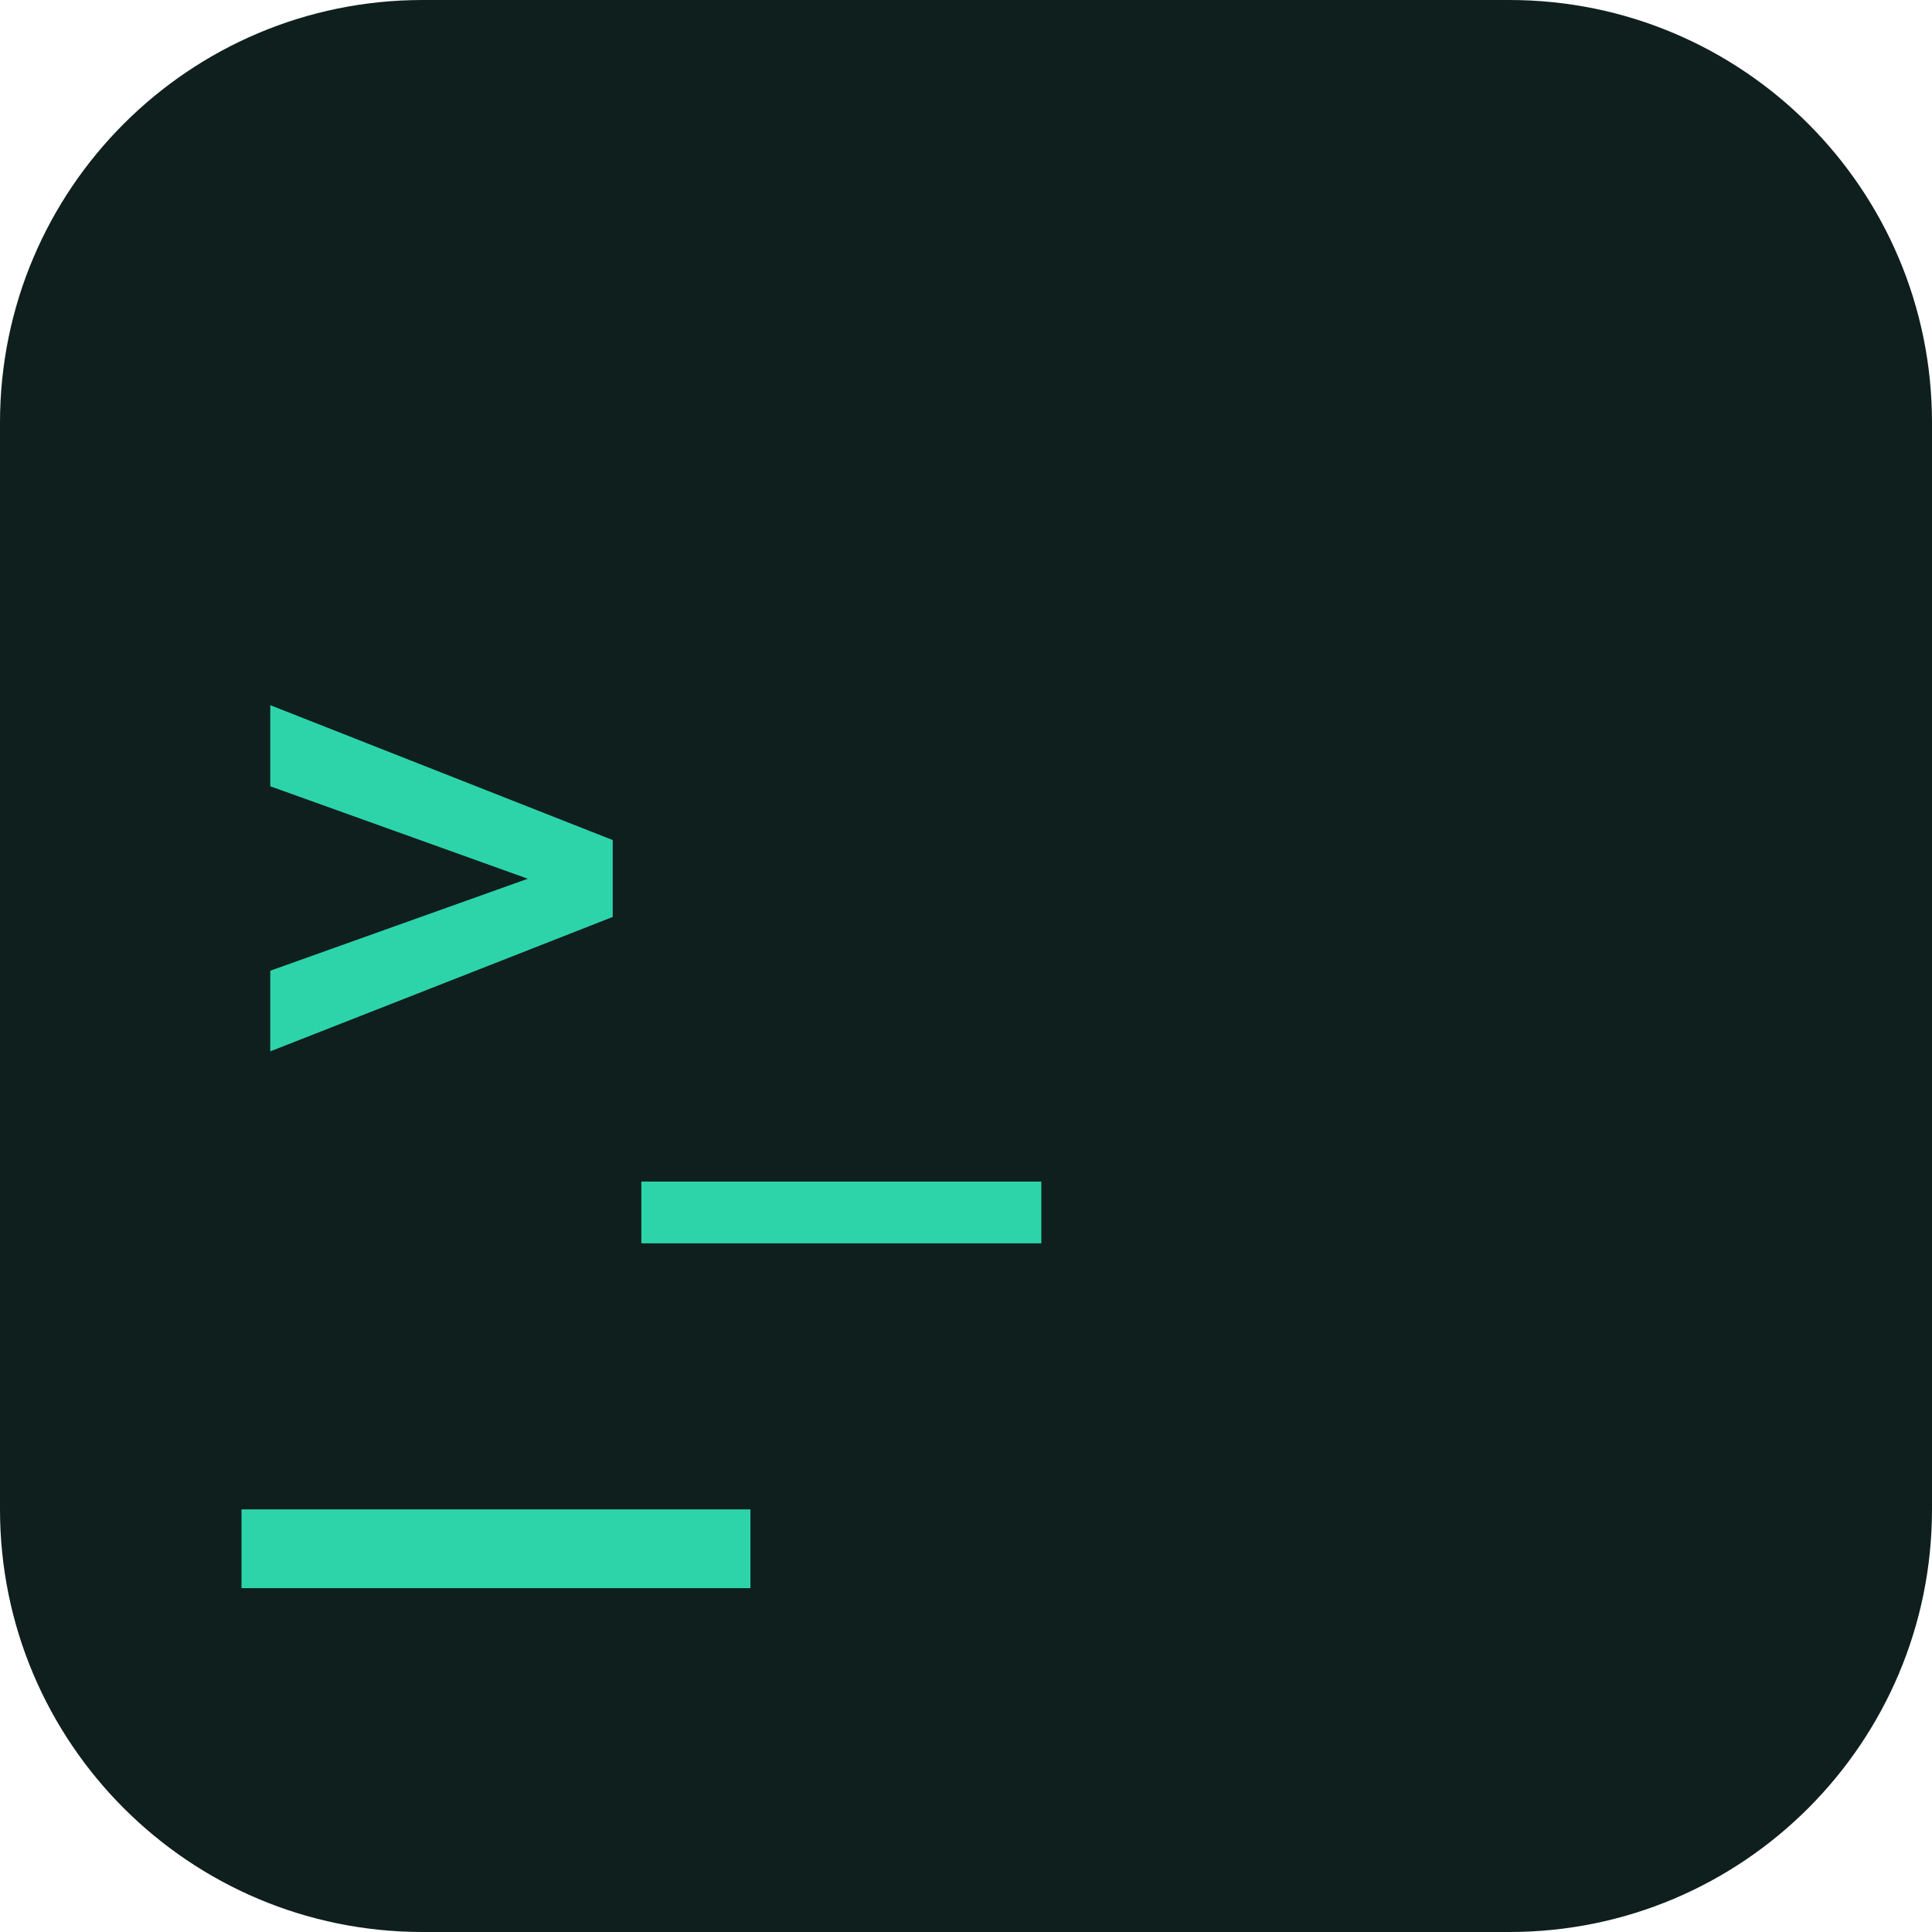
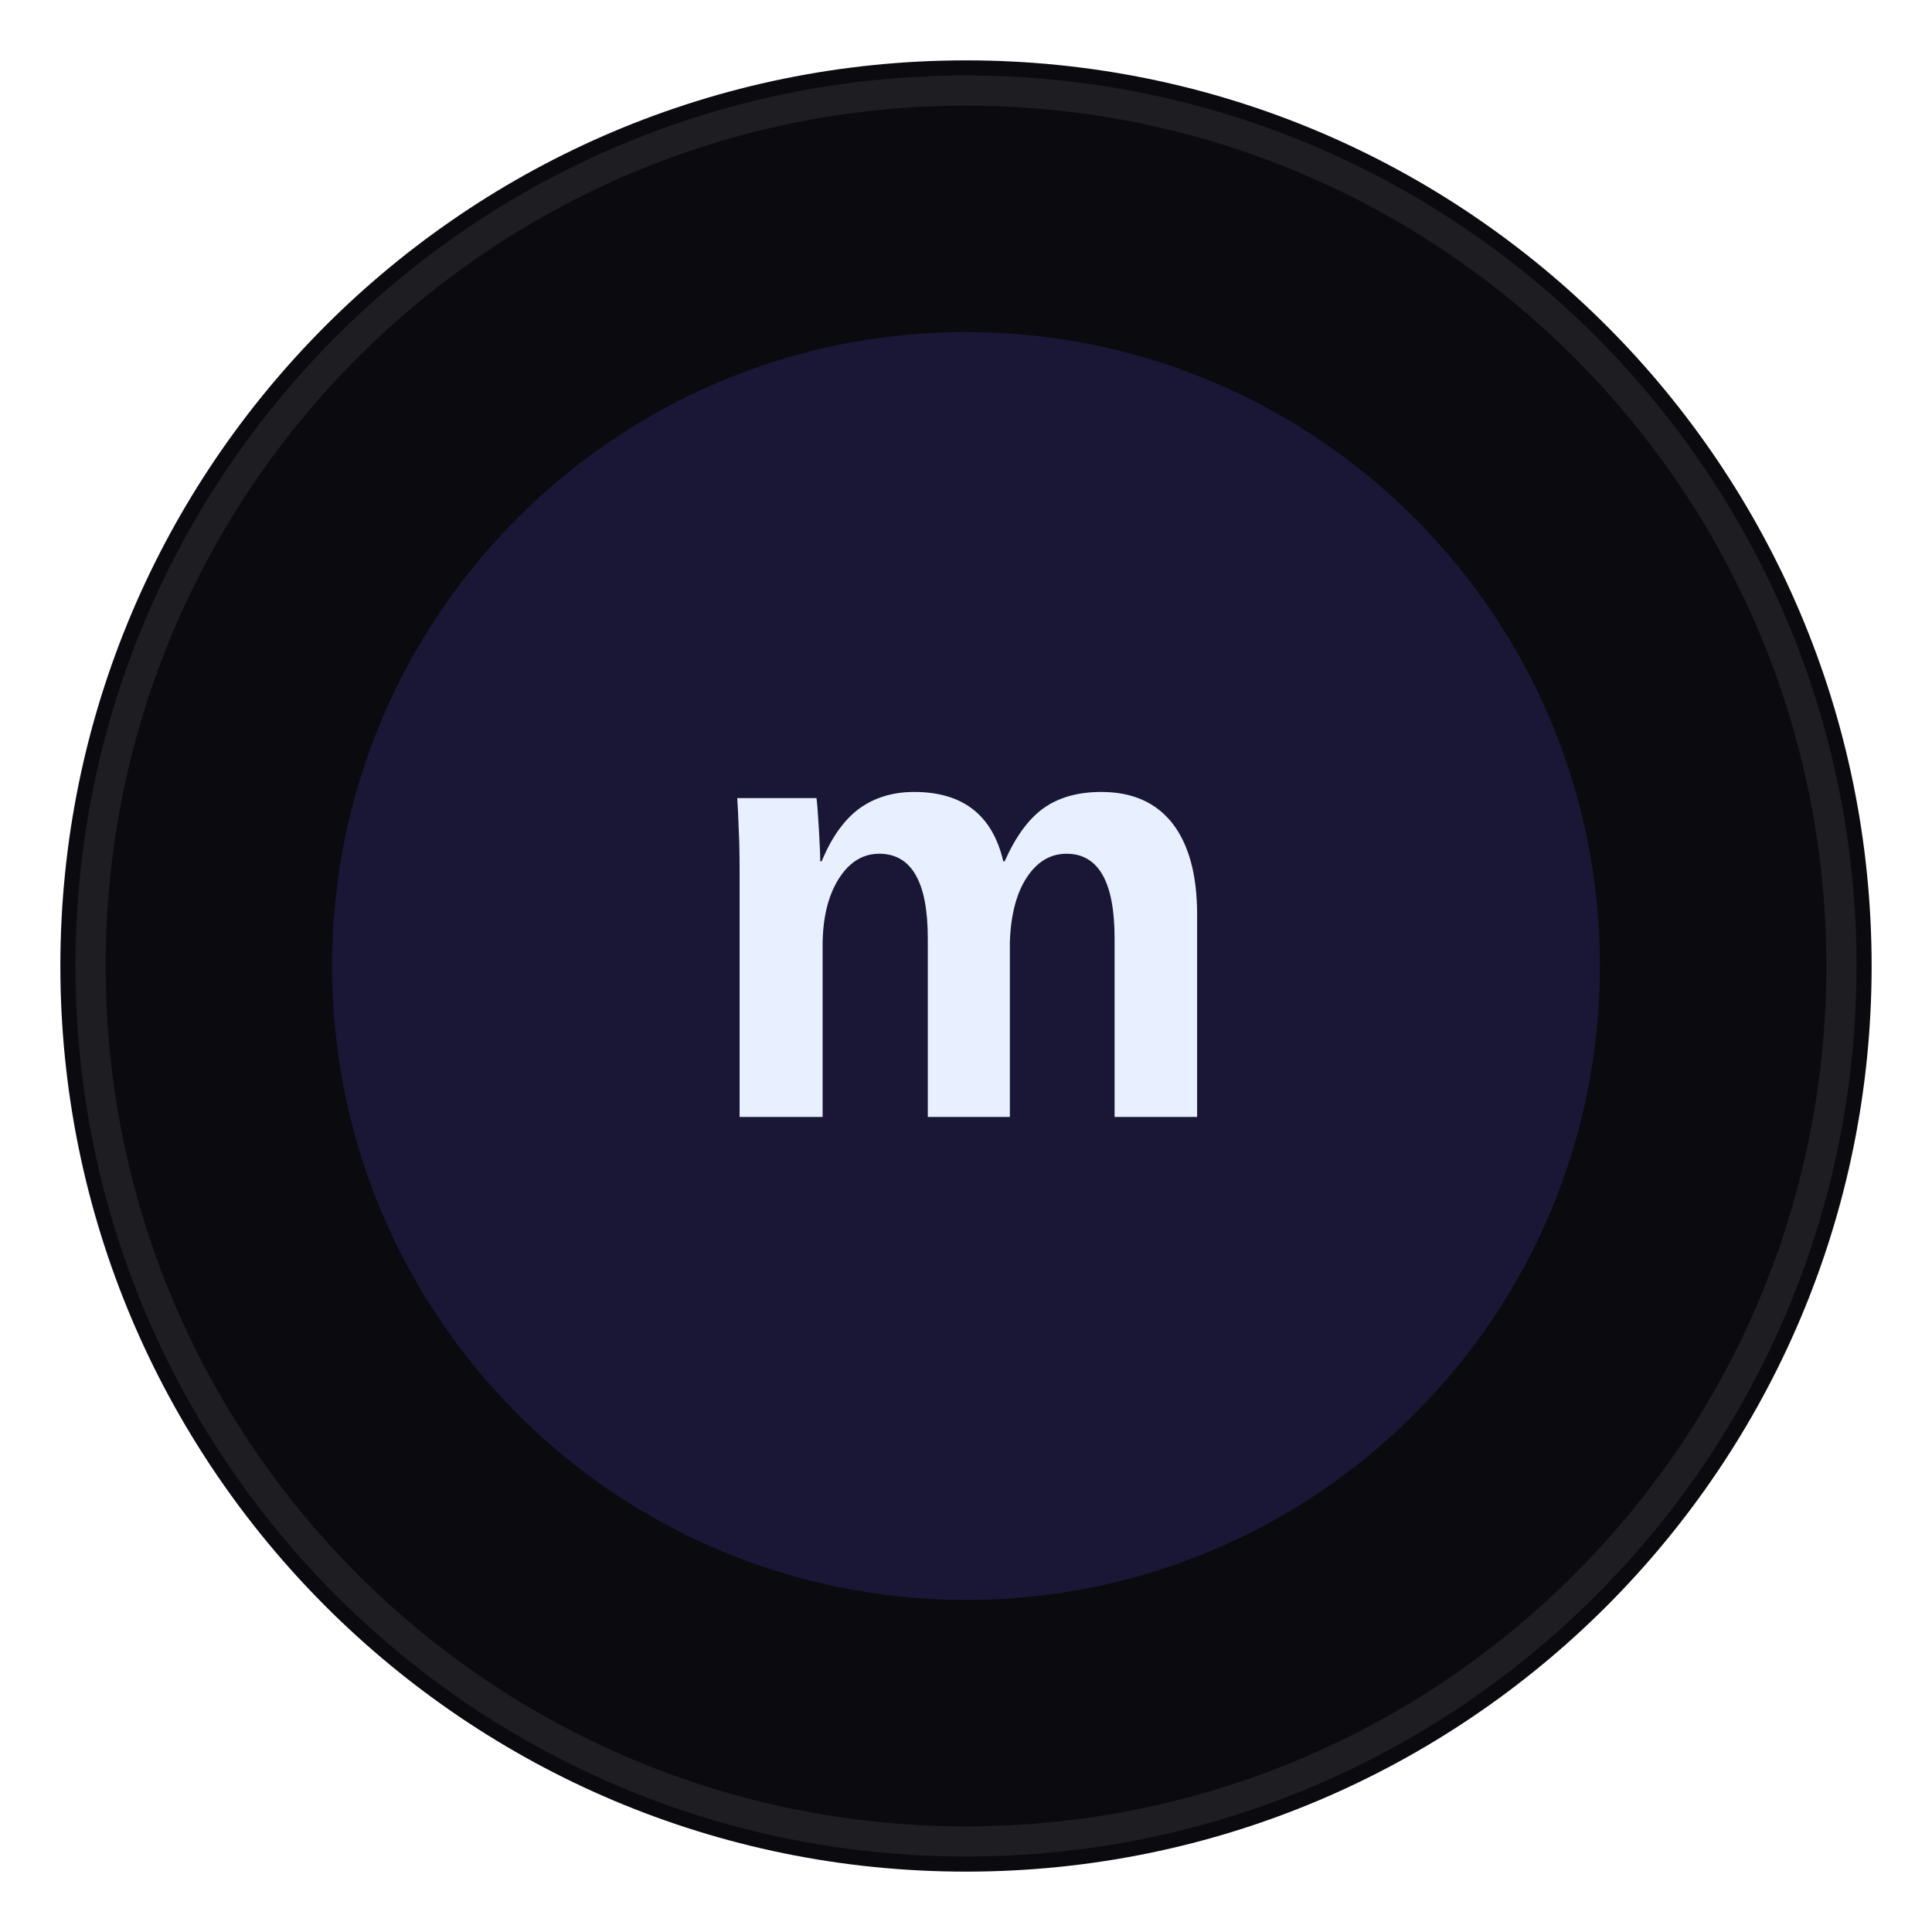
<svg xmlns="http://www.w3.org/2000/svg" viewBox="0 0 64 64" fill="none">
-   <rect width="64" height="64" rx="14" fill="#0f1f1e" />
-   <text x="8" y="46" font-family="monospace" font-size="28" font-weight="bold" fill="#2dd4aa">_</text>
-   <text x="8" y="36" font-family="monospace" font-size="22" font-weight="bold" fill="#2dd4aa">&gt;_</text>
+   <circle cx="32" cy="32" r="30" fill="#0A0A0F" />
+   <circle cx="32" cy="32" r="29" stroke="rgba(255,255,255,0.08)" />
+   <circle cx="32" cy="32" r="21" fill="#6C63FF" fill-opacity="0.16" />
+   <text x="32" y="37" text-anchor="middle" font-family="Syne, Arial, sans-serif" font-size="20" font-weight="800" letter-spacing="-1" fill="#E8F0FF">
+     m
+   </text>
</svg>
